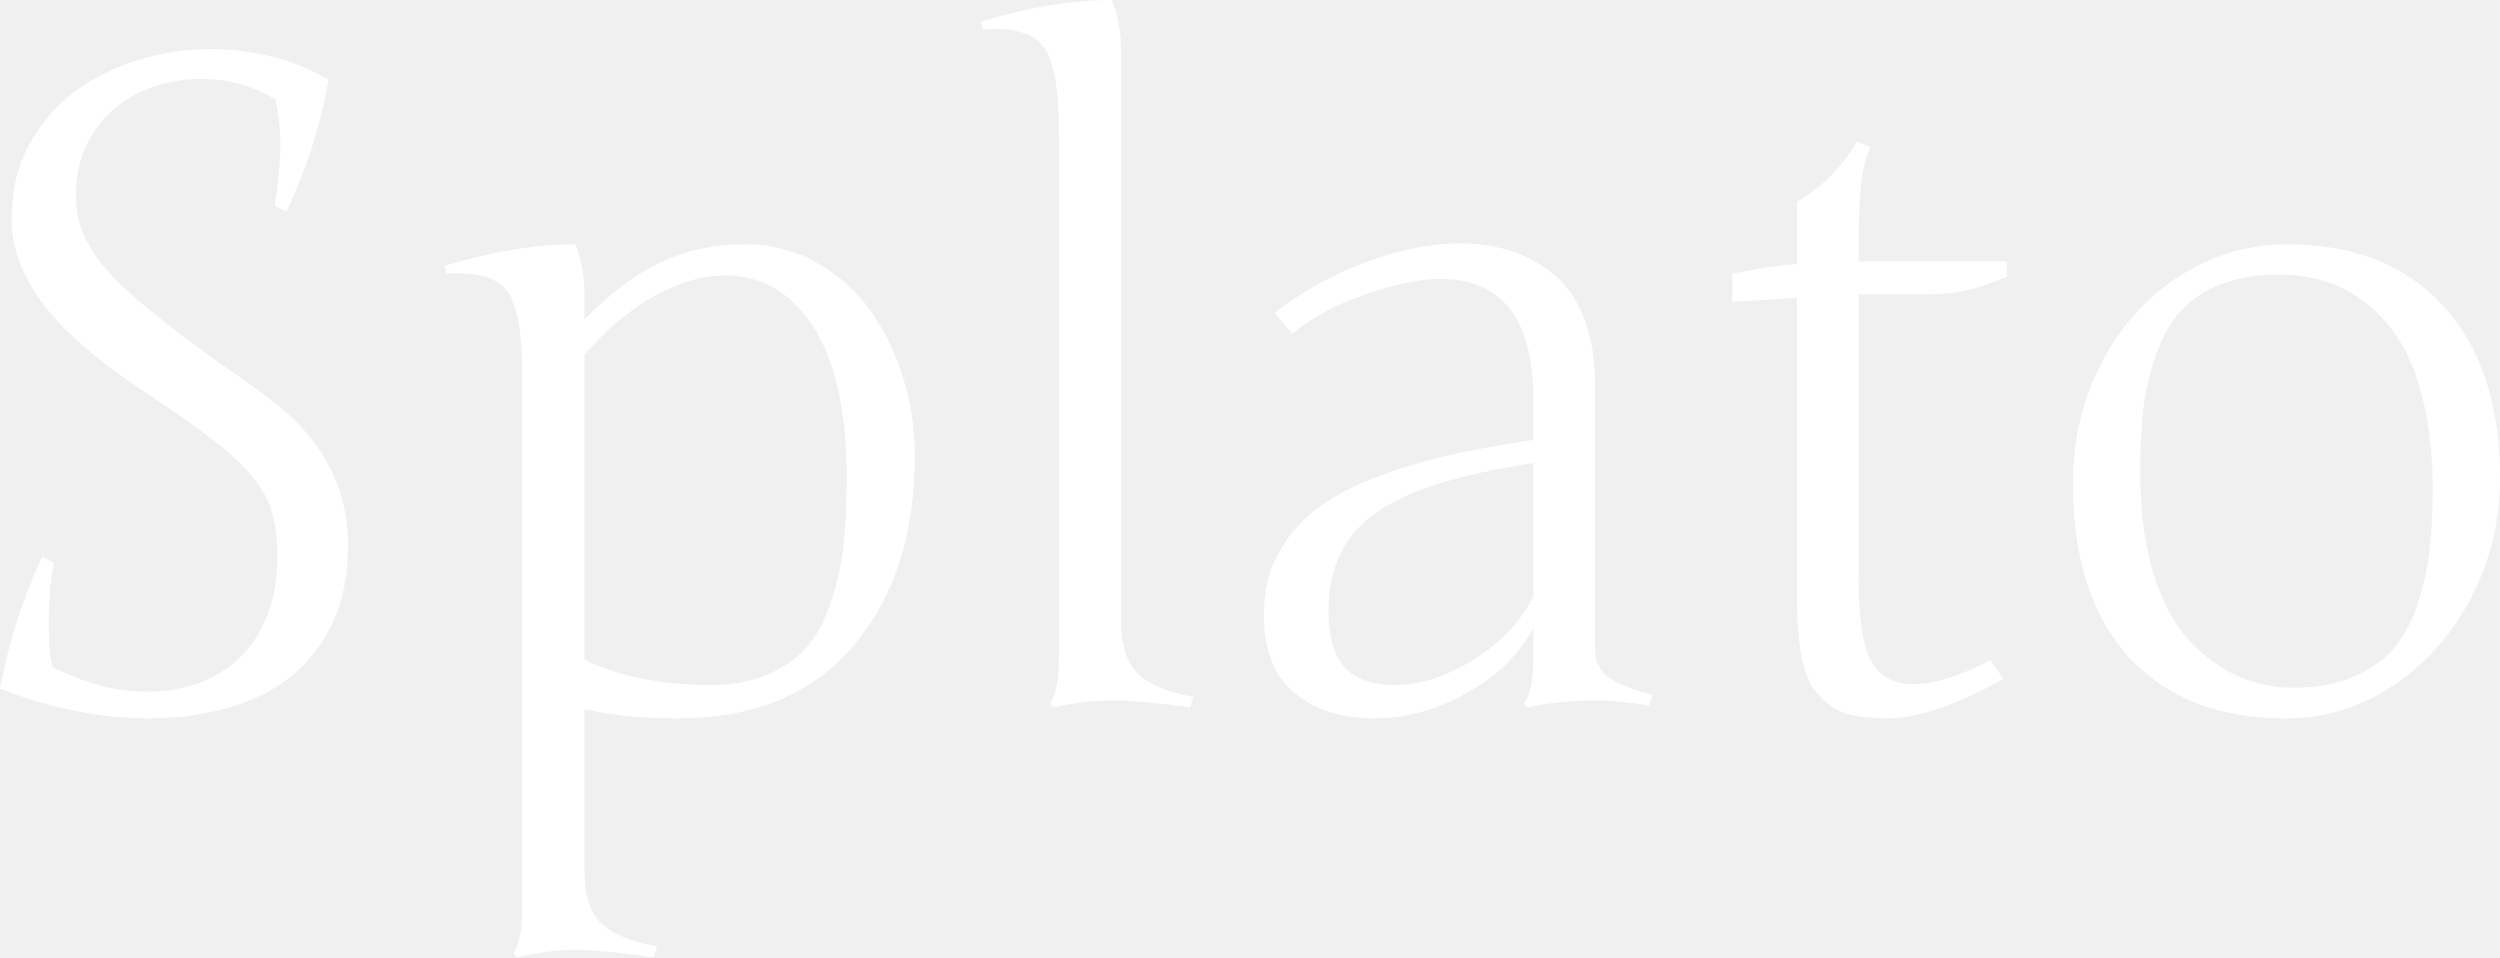
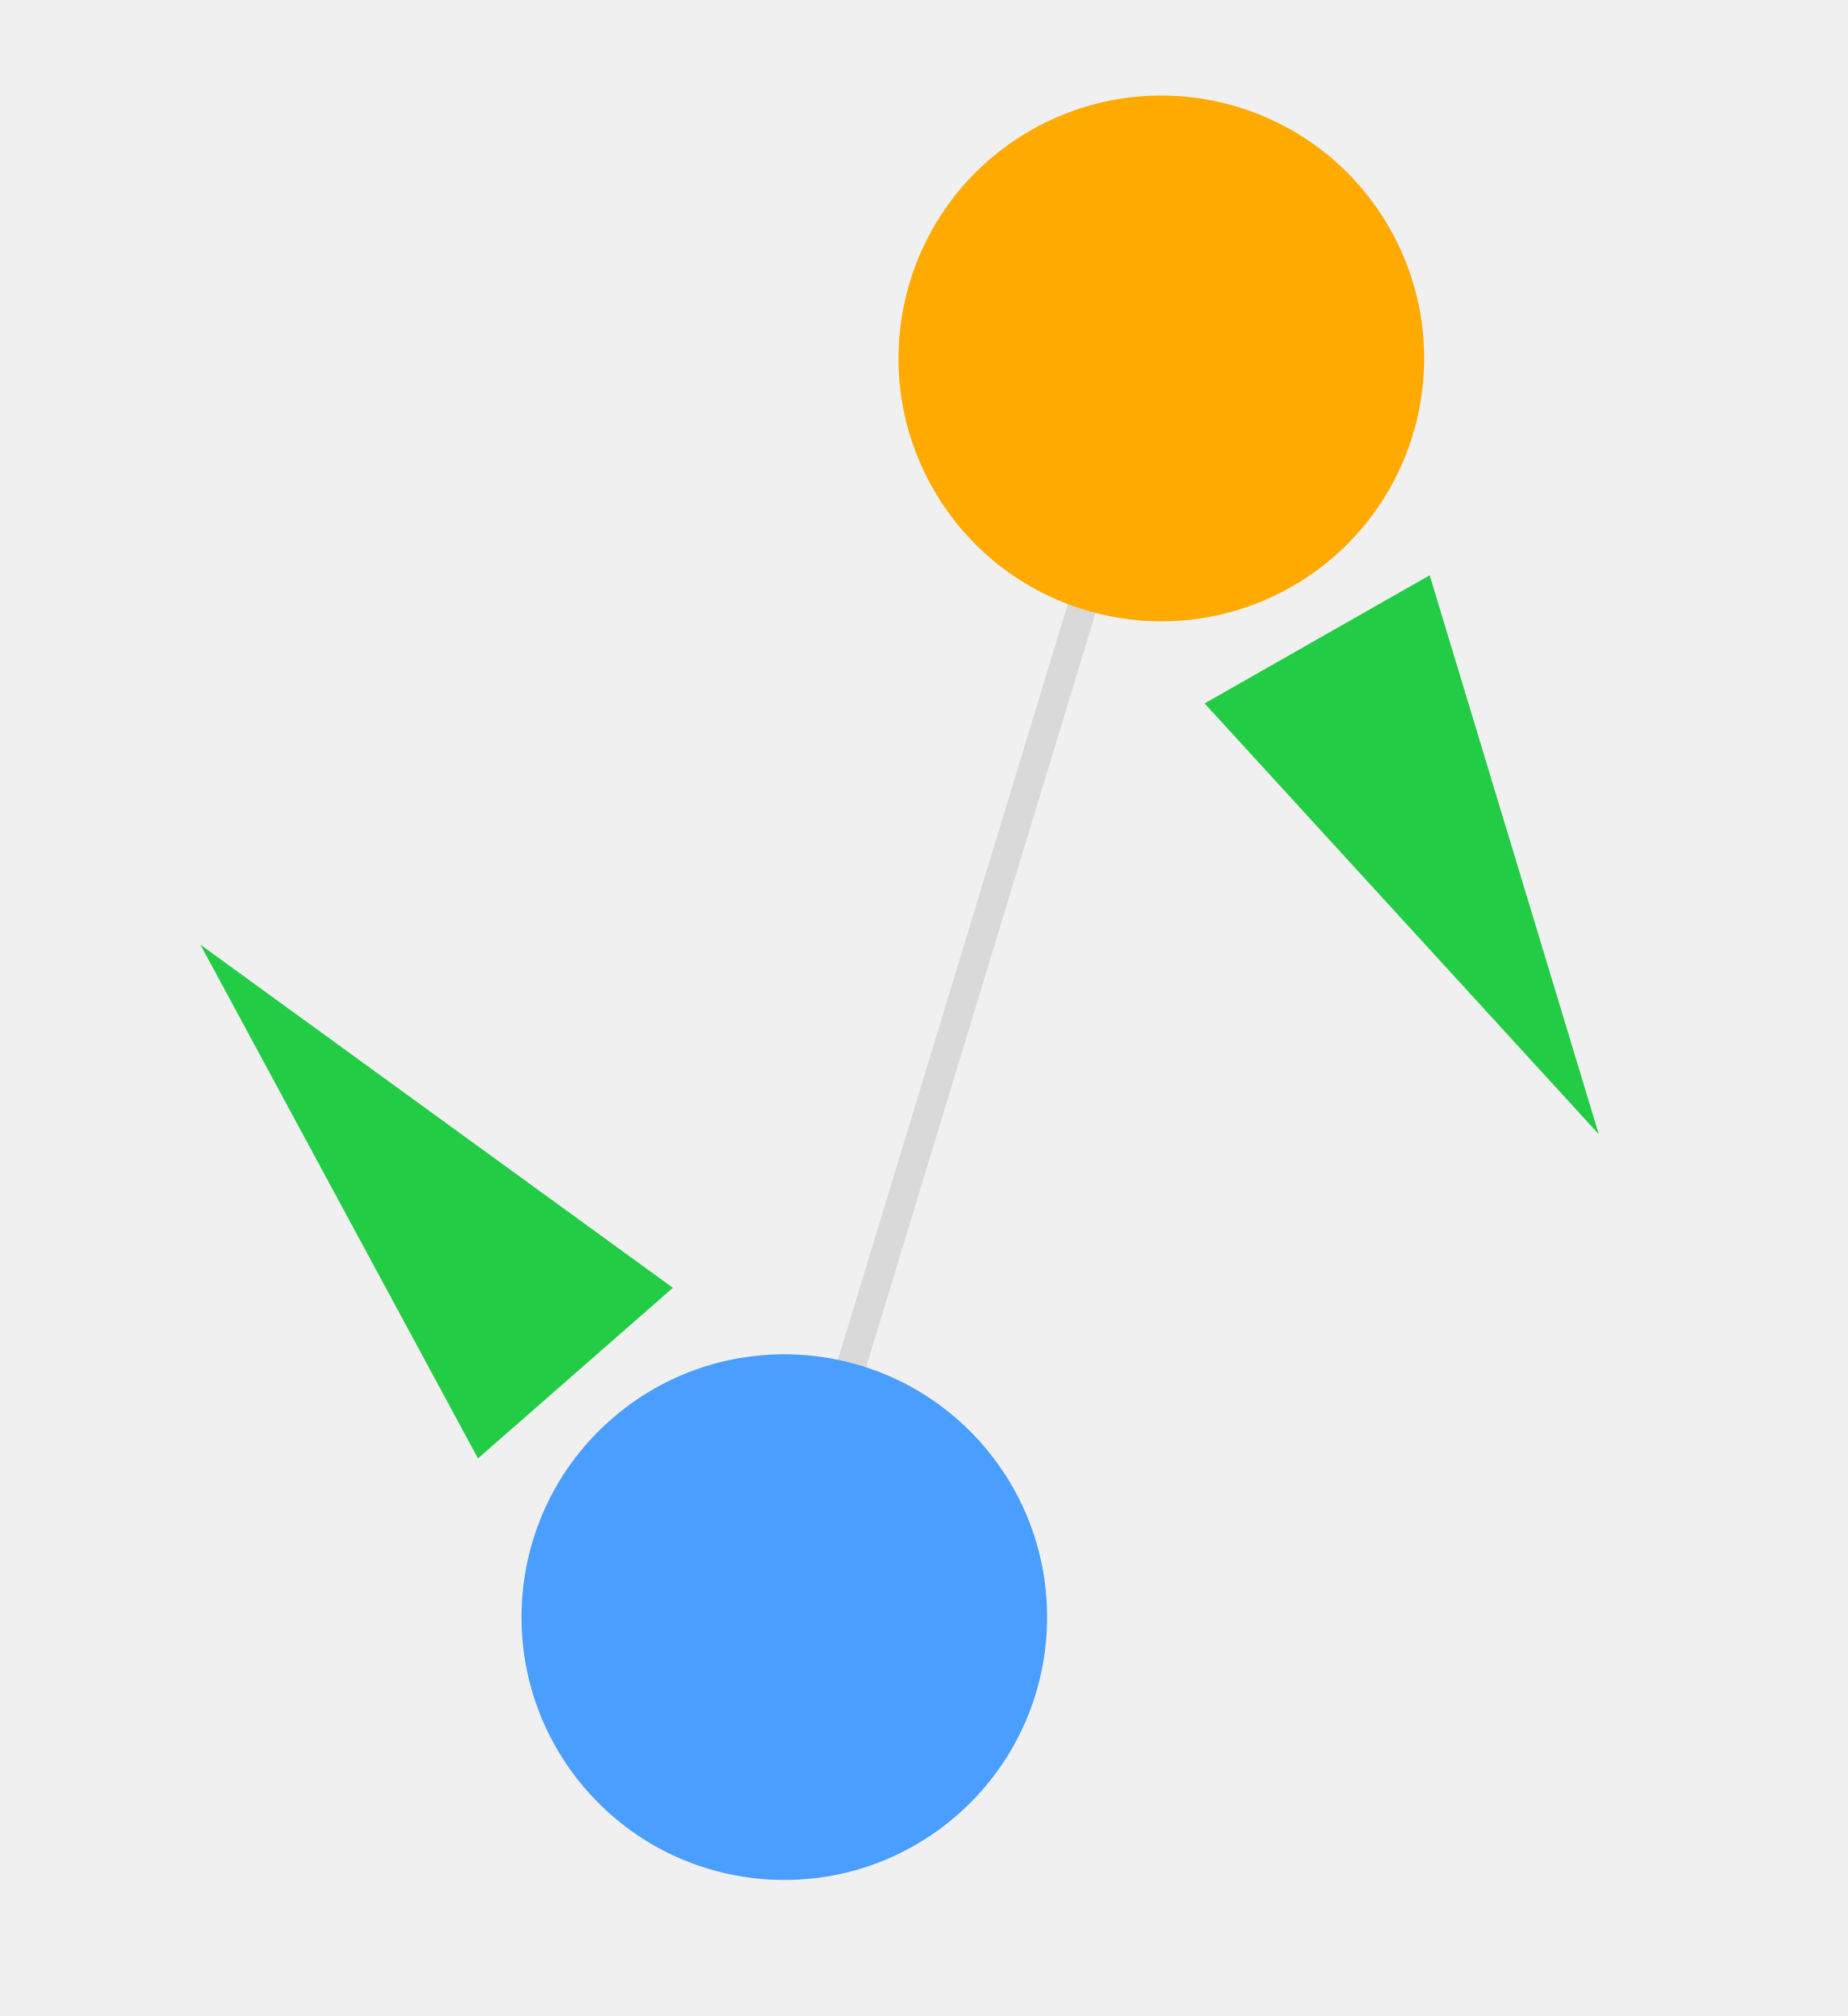
- <svg xmlns="http://www.w3.org/2000/svg" width="94" height="36" viewBox="0 0 94 36" fill="none">
-   <path d="M1.995 25.083C3.184 25.699 4.357 26.006 5.514 26.006C6.217 26.006 6.866 25.902 7.46 25.693C8.066 25.473 8.585 25.149 9.017 24.72C9.461 24.291 9.807 23.764 10.055 23.137C10.304 22.499 10.428 21.763 10.428 20.927C10.428 20.3 10.363 19.756 10.234 19.294C10.104 18.822 9.855 18.366 9.488 17.926C9.12 17.475 8.606 16.997 7.947 16.491C7.287 15.985 6.422 15.381 5.352 14.677C3.644 13.545 2.395 12.456 1.606 11.412C0.827 10.367 0.438 9.306 0.438 8.229C0.438 7.174 0.654 6.25 1.087 5.459C1.519 4.656 2.087 3.991 2.79 3.463C3.503 2.924 4.303 2.523 5.19 2.259C6.087 1.984 6.995 1.847 7.914 1.847C9.569 1.847 11.05 2.232 12.358 3.001C12.055 4.705 11.526 6.36 10.769 7.965L10.331 7.734C10.396 7.317 10.444 6.921 10.477 6.547C10.52 6.162 10.542 5.805 10.542 5.475C10.542 5.134 10.525 4.826 10.493 4.552C10.461 4.266 10.417 3.996 10.363 3.743C9.498 3.227 8.569 2.968 7.574 2.968C6.947 2.968 6.347 3.067 5.774 3.265C5.211 3.452 4.714 3.732 4.282 4.106C3.849 4.48 3.503 4.942 3.244 5.492C2.984 6.03 2.854 6.651 2.854 7.355C2.854 7.85 2.941 8.312 3.114 8.74C3.287 9.169 3.552 9.598 3.909 10.027C4.276 10.455 4.73 10.901 5.271 11.362C5.822 11.824 6.471 12.335 7.217 12.896C7.66 13.226 8.077 13.528 8.466 13.803C8.855 14.067 9.217 14.32 9.552 14.562C9.888 14.803 10.196 15.04 10.477 15.271C10.769 15.502 11.039 15.749 11.288 16.013C12.488 17.299 13.088 18.794 13.088 20.498C13.088 21.642 12.888 22.626 12.488 23.45C12.099 24.275 11.563 24.951 10.882 25.479C10.201 26.006 9.406 26.391 8.498 26.633C7.59 26.886 6.628 27.012 5.611 27.012C3.784 27.012 1.914 26.639 0 25.891C0.335 24.121 0.865 22.466 1.589 20.927L2.027 21.174C1.898 21.79 1.833 22.543 1.833 23.434C1.833 24.324 1.887 24.874 1.995 25.083Z" fill="white" />
-   <path d="M21.976 32.751C21.976 33.631 22.175 34.274 22.576 34.681C22.976 35.099 23.684 35.401 24.7 35.588L24.57 36C23.37 35.813 22.37 35.72 21.57 35.72C20.954 35.72 20.235 35.813 19.413 36L19.316 35.819C19.532 35.5 19.64 34.917 19.64 34.071V14.116C19.64 12.555 19.456 11.511 19.089 10.983C18.732 10.444 17.964 10.213 16.786 10.29L16.721 9.994C18.505 9.455 20.143 9.186 21.635 9.186C21.862 9.757 21.976 10.384 21.976 11.066V12.022C22.927 11.033 23.884 10.312 24.846 9.862C25.808 9.411 26.868 9.186 28.025 9.186C28.998 9.186 29.89 9.416 30.701 9.878C31.523 10.329 32.198 10.928 32.728 11.676C33.258 12.423 33.669 13.27 33.961 14.215C34.253 15.15 34.399 16.117 34.399 17.118C34.399 20.086 33.626 22.477 32.079 24.291C30.544 26.105 28.338 27.012 25.462 27.012C24.154 27.012 22.992 26.897 21.976 26.666V32.751ZM21.976 13.341V24.786C22.484 25.072 23.17 25.308 24.035 25.495C24.9 25.671 25.765 25.759 26.63 25.759C27.473 25.759 28.203 25.633 28.82 25.38C29.447 25.116 29.949 24.77 30.328 24.341C30.706 23.901 31.009 23.34 31.236 22.659C31.474 21.977 31.631 21.273 31.706 20.548C31.793 19.811 31.836 18.959 31.836 17.992C31.836 15.485 31.42 13.589 30.587 12.302C29.755 11.005 28.652 10.356 27.279 10.356C26.425 10.356 25.533 10.615 24.603 11.132C23.684 11.637 22.808 12.374 21.976 13.341Z" fill="white" />
-   <path d="M42.151 23.368C42.151 24.236 42.351 24.88 42.751 25.297C43.151 25.715 43.859 26.017 44.875 26.204L44.746 26.6C43.502 26.424 42.54 26.336 41.859 26.336C41.188 26.336 40.432 26.424 39.588 26.6L39.491 26.435C39.707 26.116 39.815 25.534 39.815 24.687V4.931C39.815 3.37 39.632 2.325 39.264 1.798C38.907 1.259 38.139 1.028 36.961 1.105L36.896 0.808C38.68 0.269 40.318 0 41.81 0C42.037 0.572 42.151 1.198 42.151 1.88V23.368Z" fill="white" />
-   <path d="M59.974 24.473C59.974 24.66 60.012 24.835 60.088 25C60.175 25.154 60.272 25.286 60.38 25.396C60.499 25.495 60.666 25.594 60.883 25.693C61.099 25.792 61.288 25.869 61.45 25.924C61.612 25.979 61.84 26.05 62.132 26.138L62.002 26.534C61.31 26.402 60.623 26.336 59.942 26.336C59.088 26.336 58.245 26.424 57.412 26.6L57.315 26.435C57.542 26.116 57.655 25.534 57.655 24.687V23.599C57.115 24.621 56.271 25.446 55.125 26.072C53.99 26.699 52.839 27.012 51.671 27.012C50.427 27.012 49.422 26.688 48.654 26.039C47.897 25.38 47.519 24.407 47.519 23.12C47.519 22.285 47.687 21.543 48.022 20.894C48.368 20.235 48.822 19.679 49.384 19.229C49.957 18.767 50.687 18.36 51.574 18.008C52.471 17.656 53.39 17.371 54.331 17.151C55.282 16.931 56.39 16.727 57.655 16.541V15.023C57.655 12 56.482 10.488 54.136 10.488C53.379 10.488 52.449 10.681 51.346 11.066C50.254 11.439 49.335 11.934 48.589 12.55L47.924 11.775C48.865 11.016 49.979 10.389 51.265 9.895C52.563 9.4 53.774 9.153 54.898 9.153C55.396 9.153 55.866 9.202 56.309 9.301C56.763 9.389 57.217 9.559 57.672 9.812C58.136 10.054 58.531 10.367 58.855 10.752C59.191 11.126 59.461 11.632 59.666 12.269C59.872 12.896 59.974 13.611 59.974 14.413V24.473ZM52.433 25.759C53.374 25.759 54.358 25.446 55.385 24.819C56.412 24.181 57.169 23.39 57.655 22.444V17.415C54.887 17.821 52.909 18.448 51.719 19.294C50.541 20.13 49.952 21.35 49.952 22.956C49.952 23.934 50.157 24.649 50.568 25.099C50.979 25.539 51.6 25.759 52.433 25.759Z" fill="white" />
-   <path d="M69.884 21.785C69.884 23.28 70.046 24.313 70.37 24.885C70.695 25.446 71.219 25.726 71.943 25.726C72.733 25.726 73.695 25.424 74.83 24.819L75.333 25.528C73.549 26.518 72.089 27.012 70.954 27.012C70.349 27.012 69.857 26.957 69.478 26.848C69.1 26.738 68.754 26.523 68.44 26.204C68.127 25.886 67.9 25.418 67.759 24.803C67.629 24.176 67.564 23.368 67.564 22.378V11.197L65.132 11.346V10.29C65.986 10.104 66.797 9.983 67.564 9.928V7.586C68.484 7.058 69.235 6.305 69.819 5.327L70.322 5.525C70.138 5.964 70.019 6.465 69.965 7.025C69.911 7.575 69.884 8.509 69.884 9.829H75.463V10.406C75.009 10.593 74.549 10.752 74.084 10.884C73.619 11.005 73.138 11.066 72.641 11.066H69.884V21.785Z" fill="white" />
-   <path d="M86.021 9.186C88.507 9.186 90.459 9.961 91.875 11.511C93.292 13.061 94 15.221 94 17.992C94 19.597 93.638 21.092 92.913 22.477C92.189 23.863 91.205 24.968 89.962 25.792C88.718 26.606 87.372 27.012 85.923 27.012C83.426 27.012 81.469 26.248 80.052 24.72C78.647 23.181 77.944 21.004 77.944 18.19C77.944 16.519 78.306 14.996 79.031 13.622C79.755 12.236 80.734 11.153 81.966 10.373C83.21 9.581 84.561 9.186 86.021 9.186ZM85.696 10.323C84.842 10.323 84.102 10.45 83.475 10.703C82.847 10.956 82.345 11.296 81.966 11.725C81.588 12.154 81.285 12.698 81.058 13.358C80.831 14.017 80.674 14.694 80.588 15.386C80.512 16.079 80.474 16.881 80.474 17.794C80.474 19.245 80.642 20.515 80.977 21.603C81.323 22.681 81.782 23.522 82.355 24.126C82.928 24.72 83.539 25.16 84.188 25.446C84.837 25.721 85.523 25.858 86.248 25.858C87.091 25.858 87.826 25.726 88.453 25.462C89.091 25.187 89.6 24.835 89.978 24.407C90.356 23.967 90.659 23.417 90.886 22.758C91.113 22.087 91.265 21.411 91.34 20.729C91.427 20.048 91.47 19.273 91.47 18.404C91.47 17.184 91.356 16.095 91.129 15.139C90.902 14.182 90.6 13.407 90.221 12.814C89.854 12.22 89.41 11.731 88.891 11.346C88.383 10.961 87.87 10.697 87.351 10.554C86.832 10.4 86.28 10.323 85.696 10.323Z" fill="white" />
+ <svg xmlns="http://www.w3.org/2000/svg" width="44" height="48" viewBox="0 0 44 48" fill="none">
+   <rect x="26.206" y="11.82" width="0.695" height="27.927" transform="rotate(16.9213 26.2062 11.8201)" fill="#D9D9D9" />
+   <path d="M4.772 22.492L16.023 30.662L11.382 34.724L4.772 22.492Z" fill="#22CC44" />
+   <circle cx="18.677" cy="38.503" r="6.258" transform="rotate(-41.2005 18.677 38.5034)" fill="#4A9EFF" />
+   <path d="M38.072 27.006L28.685 16.748L34.045 13.697L38.072 27.006Z" fill="#22CC44" />
+   <circle cx="27.655" cy="8.534" r="6.258" transform="rotate(150.349 27.6548 8.53401)" fill="#FFAA00" />
</svg>
